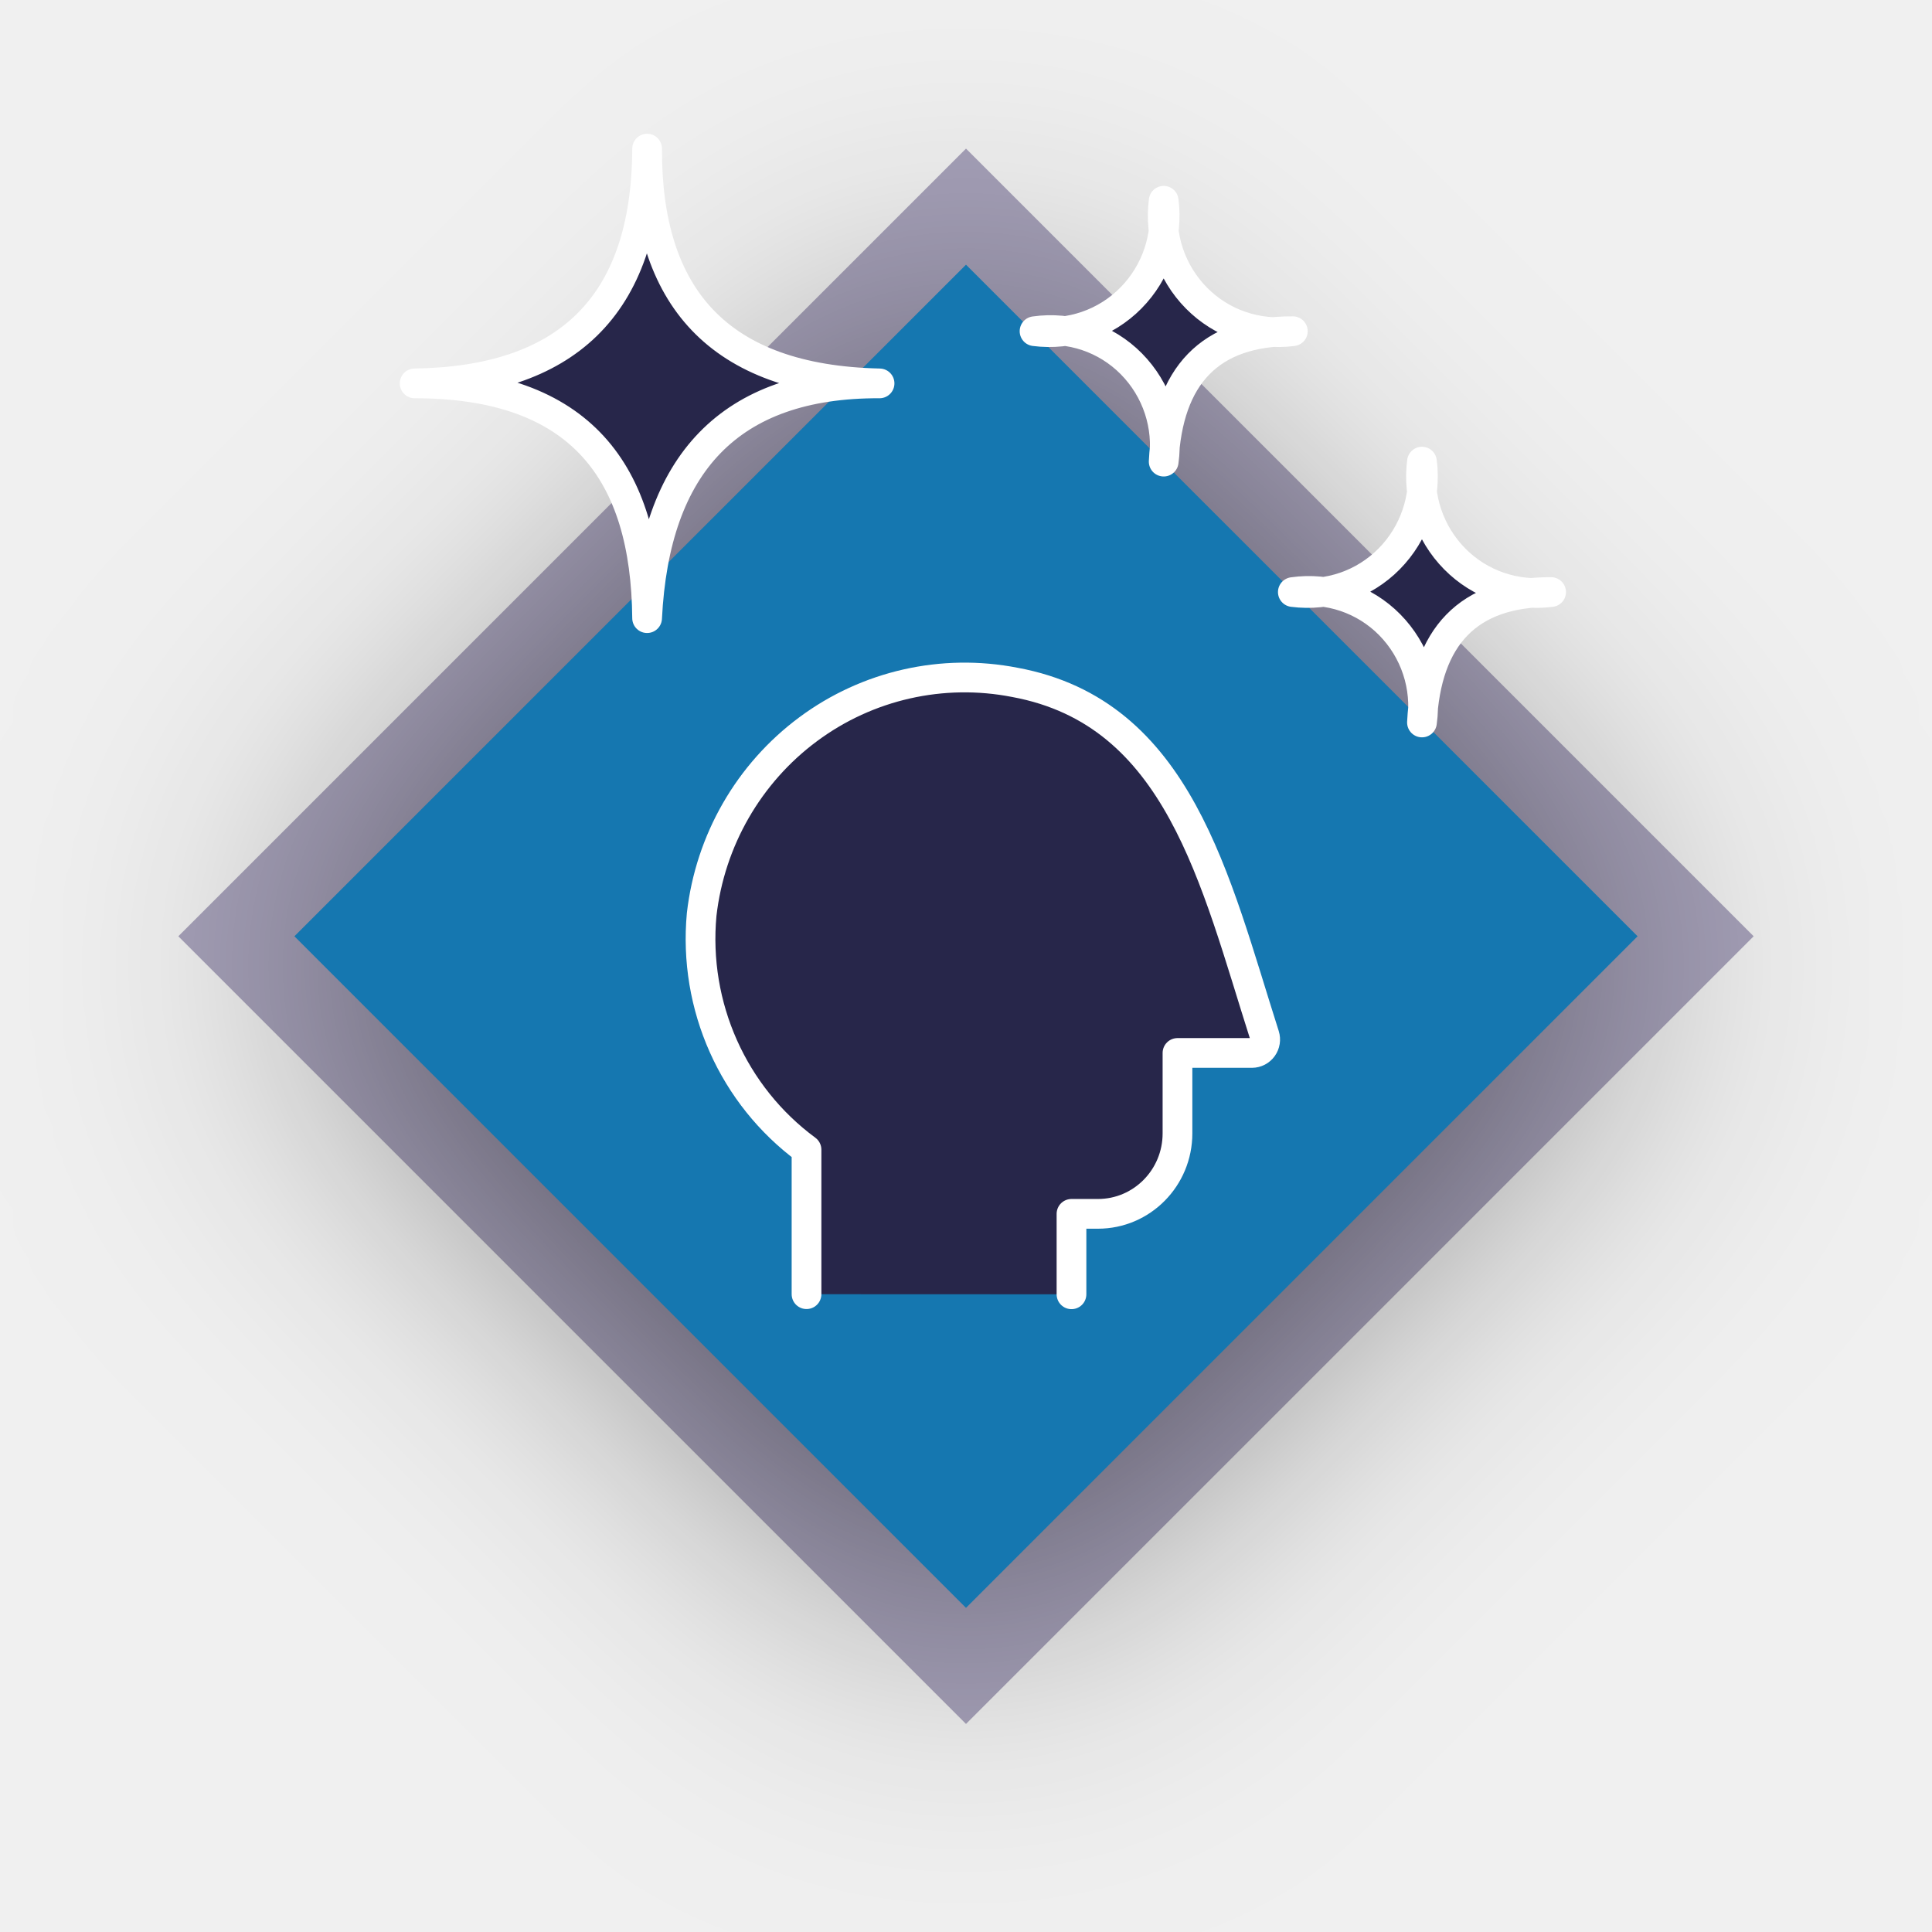
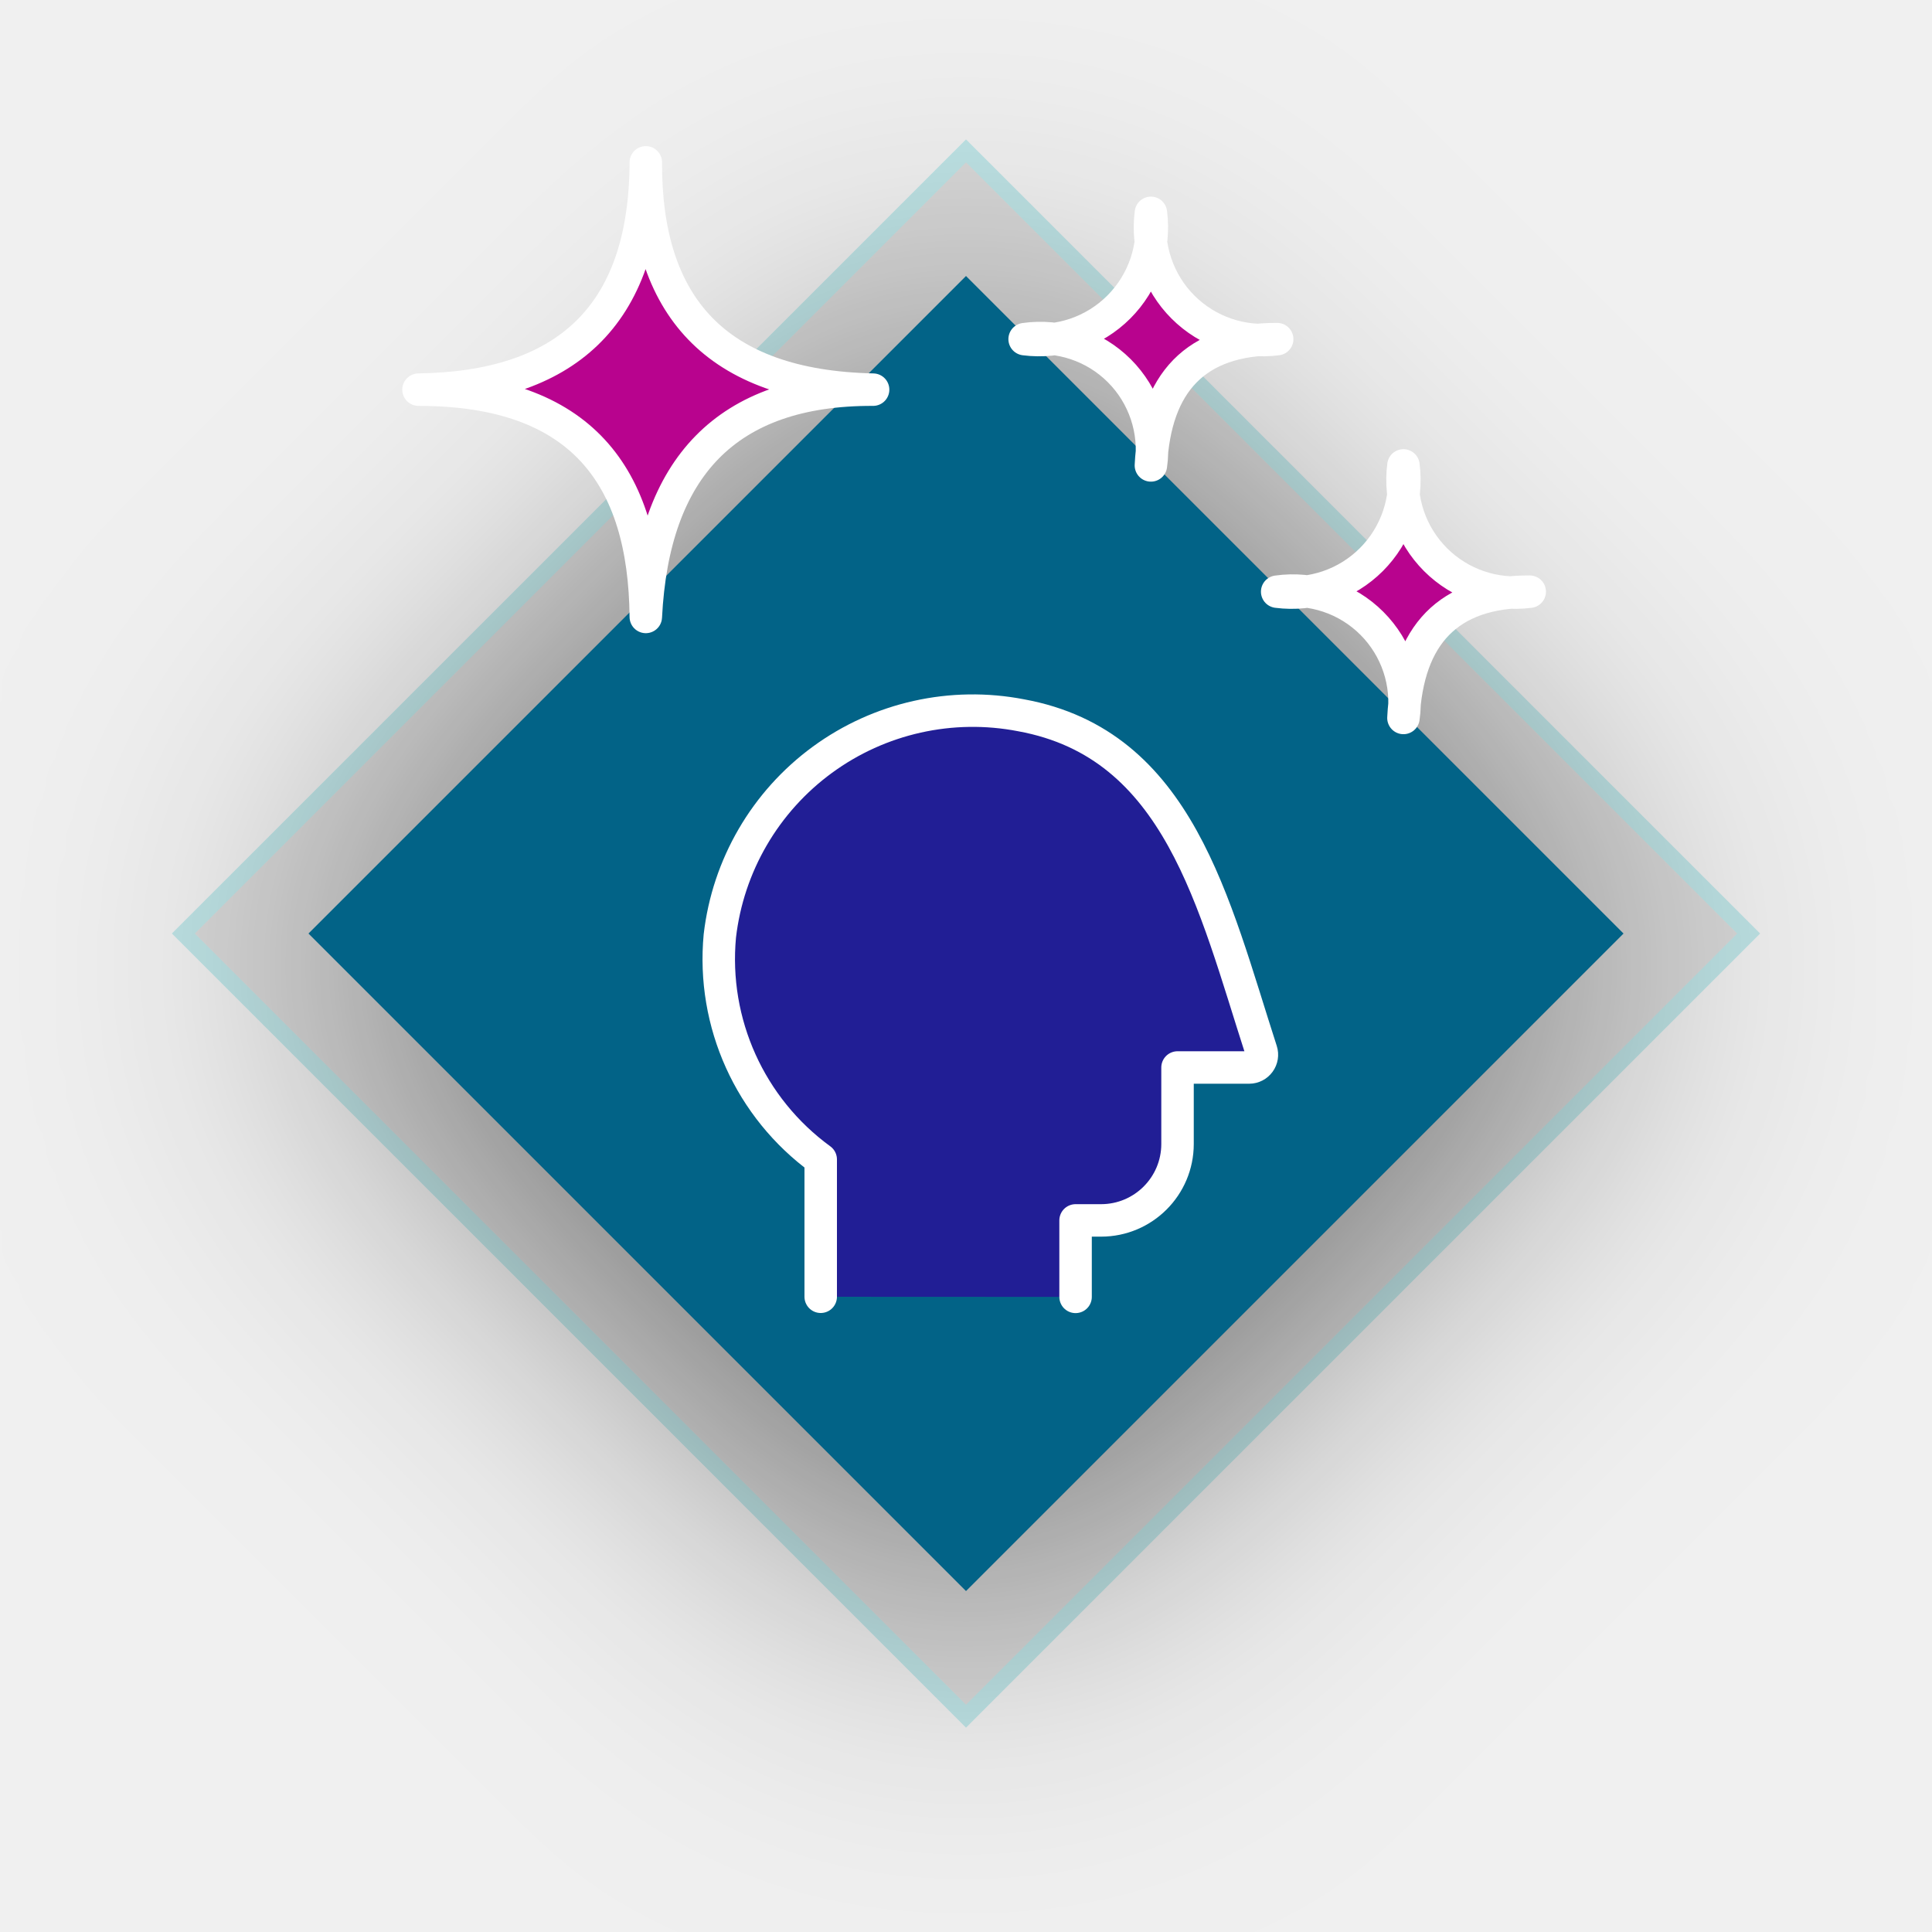
- <svg xmlns="http://www.w3.org/2000/svg" xmlns:xlink="http://www.w3.org/1999/xlink" width="130" height="130" viewBox="0 0 130 130">
+ <svg xmlns="http://www.w3.org/2000/svg" xmlns:xlink="http://www.w3.org/1999/xlink" width="119px" height="119px" viewBox="0 0 119 119" version="1.1">
  <defs>
-     <path id="b" d="M53 7.81L98.19 53 53 98.19 7.81 53z" />
-     <filter id="a" width="175.2%" height="175.2%" x="-37.6%" y="-35.4%" filterUnits="objectBoundingBox">
-       <feOffset dy="2" in="SourceAlpha" result="shadowOffsetOuter1" />
-       <feGaussianBlur in="shadowOffsetOuter1" result="shadowBlurOuter1" stdDeviation="11" />
-       <feColorMatrix in="shadowBlurOuter1" values="0 0 0 0 0 0 0 0 0 0 0 0 0 0 0 0 0 0 0.5 0" />
+     <polygon id="path-1" points="47.5 7 88 47.5 47.5 88 7 47.5" />
+     <filter x="-42.0%" y="-39.5%" width="184.0%" height="184.0%" filterUnits="objectBoundingBox" id="filter-2">
+       <feOffset dx="0" dy="2" in="SourceAlpha" result="shadowOffsetOuter1" />
+       <feGaussianBlur stdDeviation="11" in="shadowOffsetOuter1" result="shadowBlurOuter1" />
+       <feColorMatrix values="0 0 0 0 0   0 0 0 0 0   0 0 0 0 0  0 0 0 0.5 0" type="matrix" in="shadowBlurOuter1" />
    </filter>
  </defs>
-   <g fill="none" fill-rule="evenodd">
-     <g fill-rule="nonzero">
-       <path fill="#16054C" d="M65 10l53 53-53 53-53-53z" opacity=".338" />
-       <g transform="translate(12 10)">
-         <use fill="#000" filter="url(#a)" xlink:href="#b" />
-         <use fill="#1577B0" xlink:href="#b" />
+   <g id="Ranks-and-Badges" stroke="none" stroke-width="1" fill="none" fill-rule="evenodd">
+     <g id="Ranks" transform="translate(-146, -500)">
+       <g id="rank-01-newbie" transform="translate(158, 510)">
+         <path d="M47.5,-0.707 L95.707,47.5 L47.5,95.707 L-0.707,47.5 L47.5,-0.707 Z" id="Polygon-2" stroke="#5BCAD1" fill-opacity="0.3" fill="#000000" fill-rule="nonzero" opacity="0.338" />
+         <g id="Polygon-2" fill-rule="nonzero">
+           <use fill="black" fill-opacity="1" filter="url(#filter-2)" xlink:href="#path-1" />
+           <use fill="#026387" xlink:href="#path-1" />
+         </g>
+         <path d="M74.444,18.667 C74.167,20.803 74.896,22.946 76.419,24.469 C77.942,25.992 80.086,26.722 82.222,26.444 C77.198,26.426 74.7,29.12 74.444,34.222 C74.749,32.08 74.028,29.92 72.498,28.391 C70.968,26.861 68.808,26.14 66.667,26.444 C68.802,26.721 70.945,25.991 72.468,24.468 C73.991,22.945 74.721,20.802 74.444,18.667 Z" id="Shape" stroke="#FFFFFF" stroke-width="2" fill="#B8038E" stroke-linecap="round" stroke-linejoin="round" />
+         <path d="M58.889,3.111 C58.611,5.247 59.341,7.391 60.864,8.914 C62.387,10.437 64.531,11.167 66.667,10.889 C61.642,10.87 59.144,13.564 58.889,18.667 C59.193,16.525 58.472,14.365 56.943,12.835 C55.413,11.306 53.253,10.585 51.111,10.889 C53.247,11.165 55.39,10.435 56.912,8.912 C58.435,7.39 59.165,5.247 58.889,3.111 Z" id="Shape" stroke="#FFFFFF" stroke-width="2" fill="#B8038E" stroke-linecap="round" stroke-linejoin="round" />
+         <path d="M27.778,0 C27.744,8.795 32.034,13.792 41.778,14 C32.734,13.966 28.238,18.822 27.778,28 C27.7,19.339 23.817,14 13.778,14 C22.763,13.872 27.744,9.539 27.778,0 Z" id="Shape" stroke="#FFFFFF" stroke-width="2" fill="#B8038E" stroke-linecap="round" stroke-linejoin="round" />
+         <path d="M54.249,69.88 L54.249,65.17 L55.819,65.17 C58.42,65.17 60.529,63.062 60.529,60.461 L60.529,55.751 L64.946,55.751 C65.196,55.75 65.43,55.629 65.576,55.427 C65.723,55.225 65.765,54.966 65.689,54.728 C62.745,45.618 60.617,35.835 50.899,34.058 C46.614,33.227 42.175,34.22 38.652,36.799 C35.129,39.378 32.841,43.308 32.338,47.645 C31.835,53.009 34.196,58.242 38.551,61.414 L38.551,69.873" id="Shape" stroke="#FFFFFF" stroke-width="2" fill="#211E95" stroke-linecap="round" stroke-linejoin="round" />
      </g>
    </g>
-     <g fill="#27264A" stroke="#FFF" stroke-linecap="round" stroke-linejoin="round" stroke-width="2">
-       <path d="M95.681 31.062a7.879 7.879 0 0 0 2.207 6.548 7.709 7.709 0 0 0 6.483 2.228c-5.613-.02-8.404 3.02-8.69 8.776a7.809 7.809 0 0 0-2.174-6.58 7.64 7.64 0 0 0-6.515-2.196 7.712 7.712 0 0 0 6.481-2.23 7.882 7.882 0 0 0 2.208-6.546zM78.302 13.51a7.879 7.879 0 0 0 2.206 6.548 7.709 7.709 0 0 0 6.484 2.228c-5.614-.02-8.405 3.02-8.69 8.776a7.809 7.809 0 0 0-2.175-6.58 7.64 7.64 0 0 0-6.515-2.196 7.712 7.712 0 0 0 6.481-2.23 7.882 7.882 0 0 0 2.209-6.546zM43.542 10c-.038 9.924 4.755 15.562 15.642 15.797-10.105-.039-15.128 5.44-15.642 15.797-.087-9.773-4.425-15.797-15.642-15.797C37.939 25.653 43.504 20.763 43.542 10z" />
-     </g>
-     <path fill="#27264A" stroke="#FFF" stroke-linecap="round" stroke-linejoin="round" stroke-width="2" d="M72.098 87.09v-5.413h1.782c2.954 0 5.35-2.423 5.35-5.413v-5.413h5.016a.888.888 0 0 0 .716-.373.911.911 0 0 0 .127-.804c-3.343-10.47-5.76-21.716-16.796-23.758a17.643 17.643 0 0 0-13.91 3.15c-4 2.964-6.6 7.482-7.17 12.467-.572 6.166 2.11 12.18 7.056 15.826v9.724" />
  </g>
</svg>
